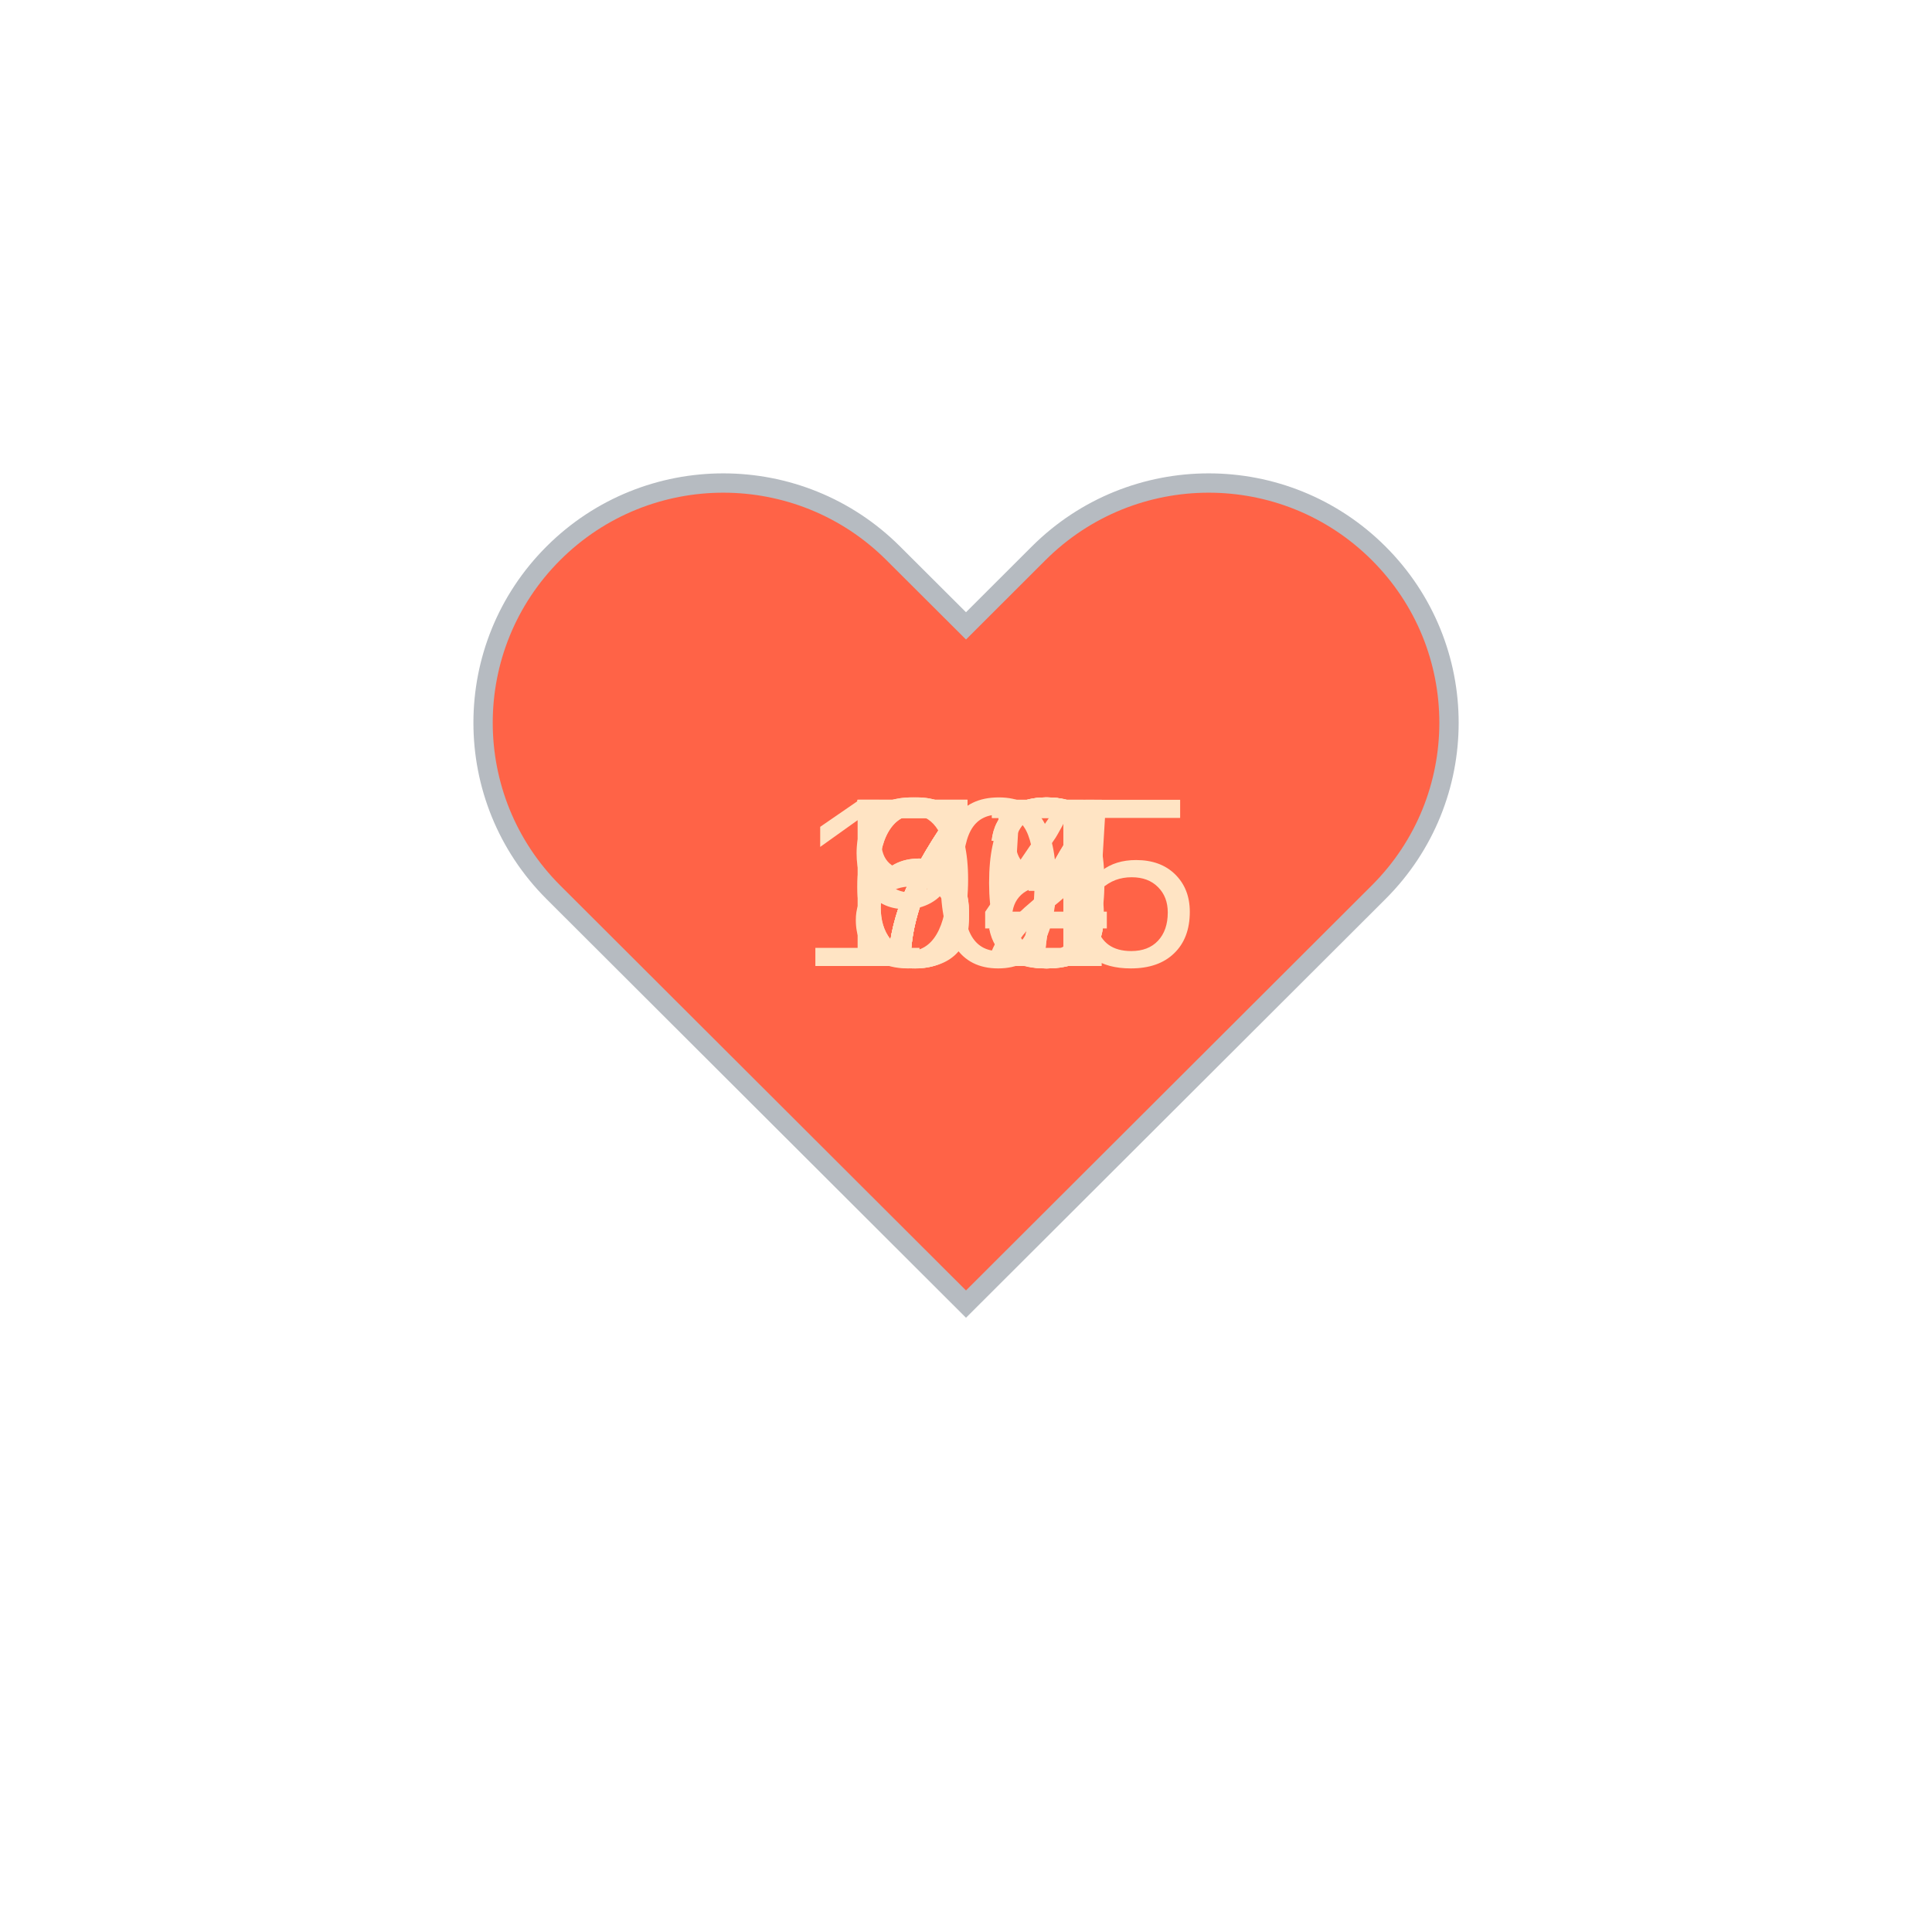
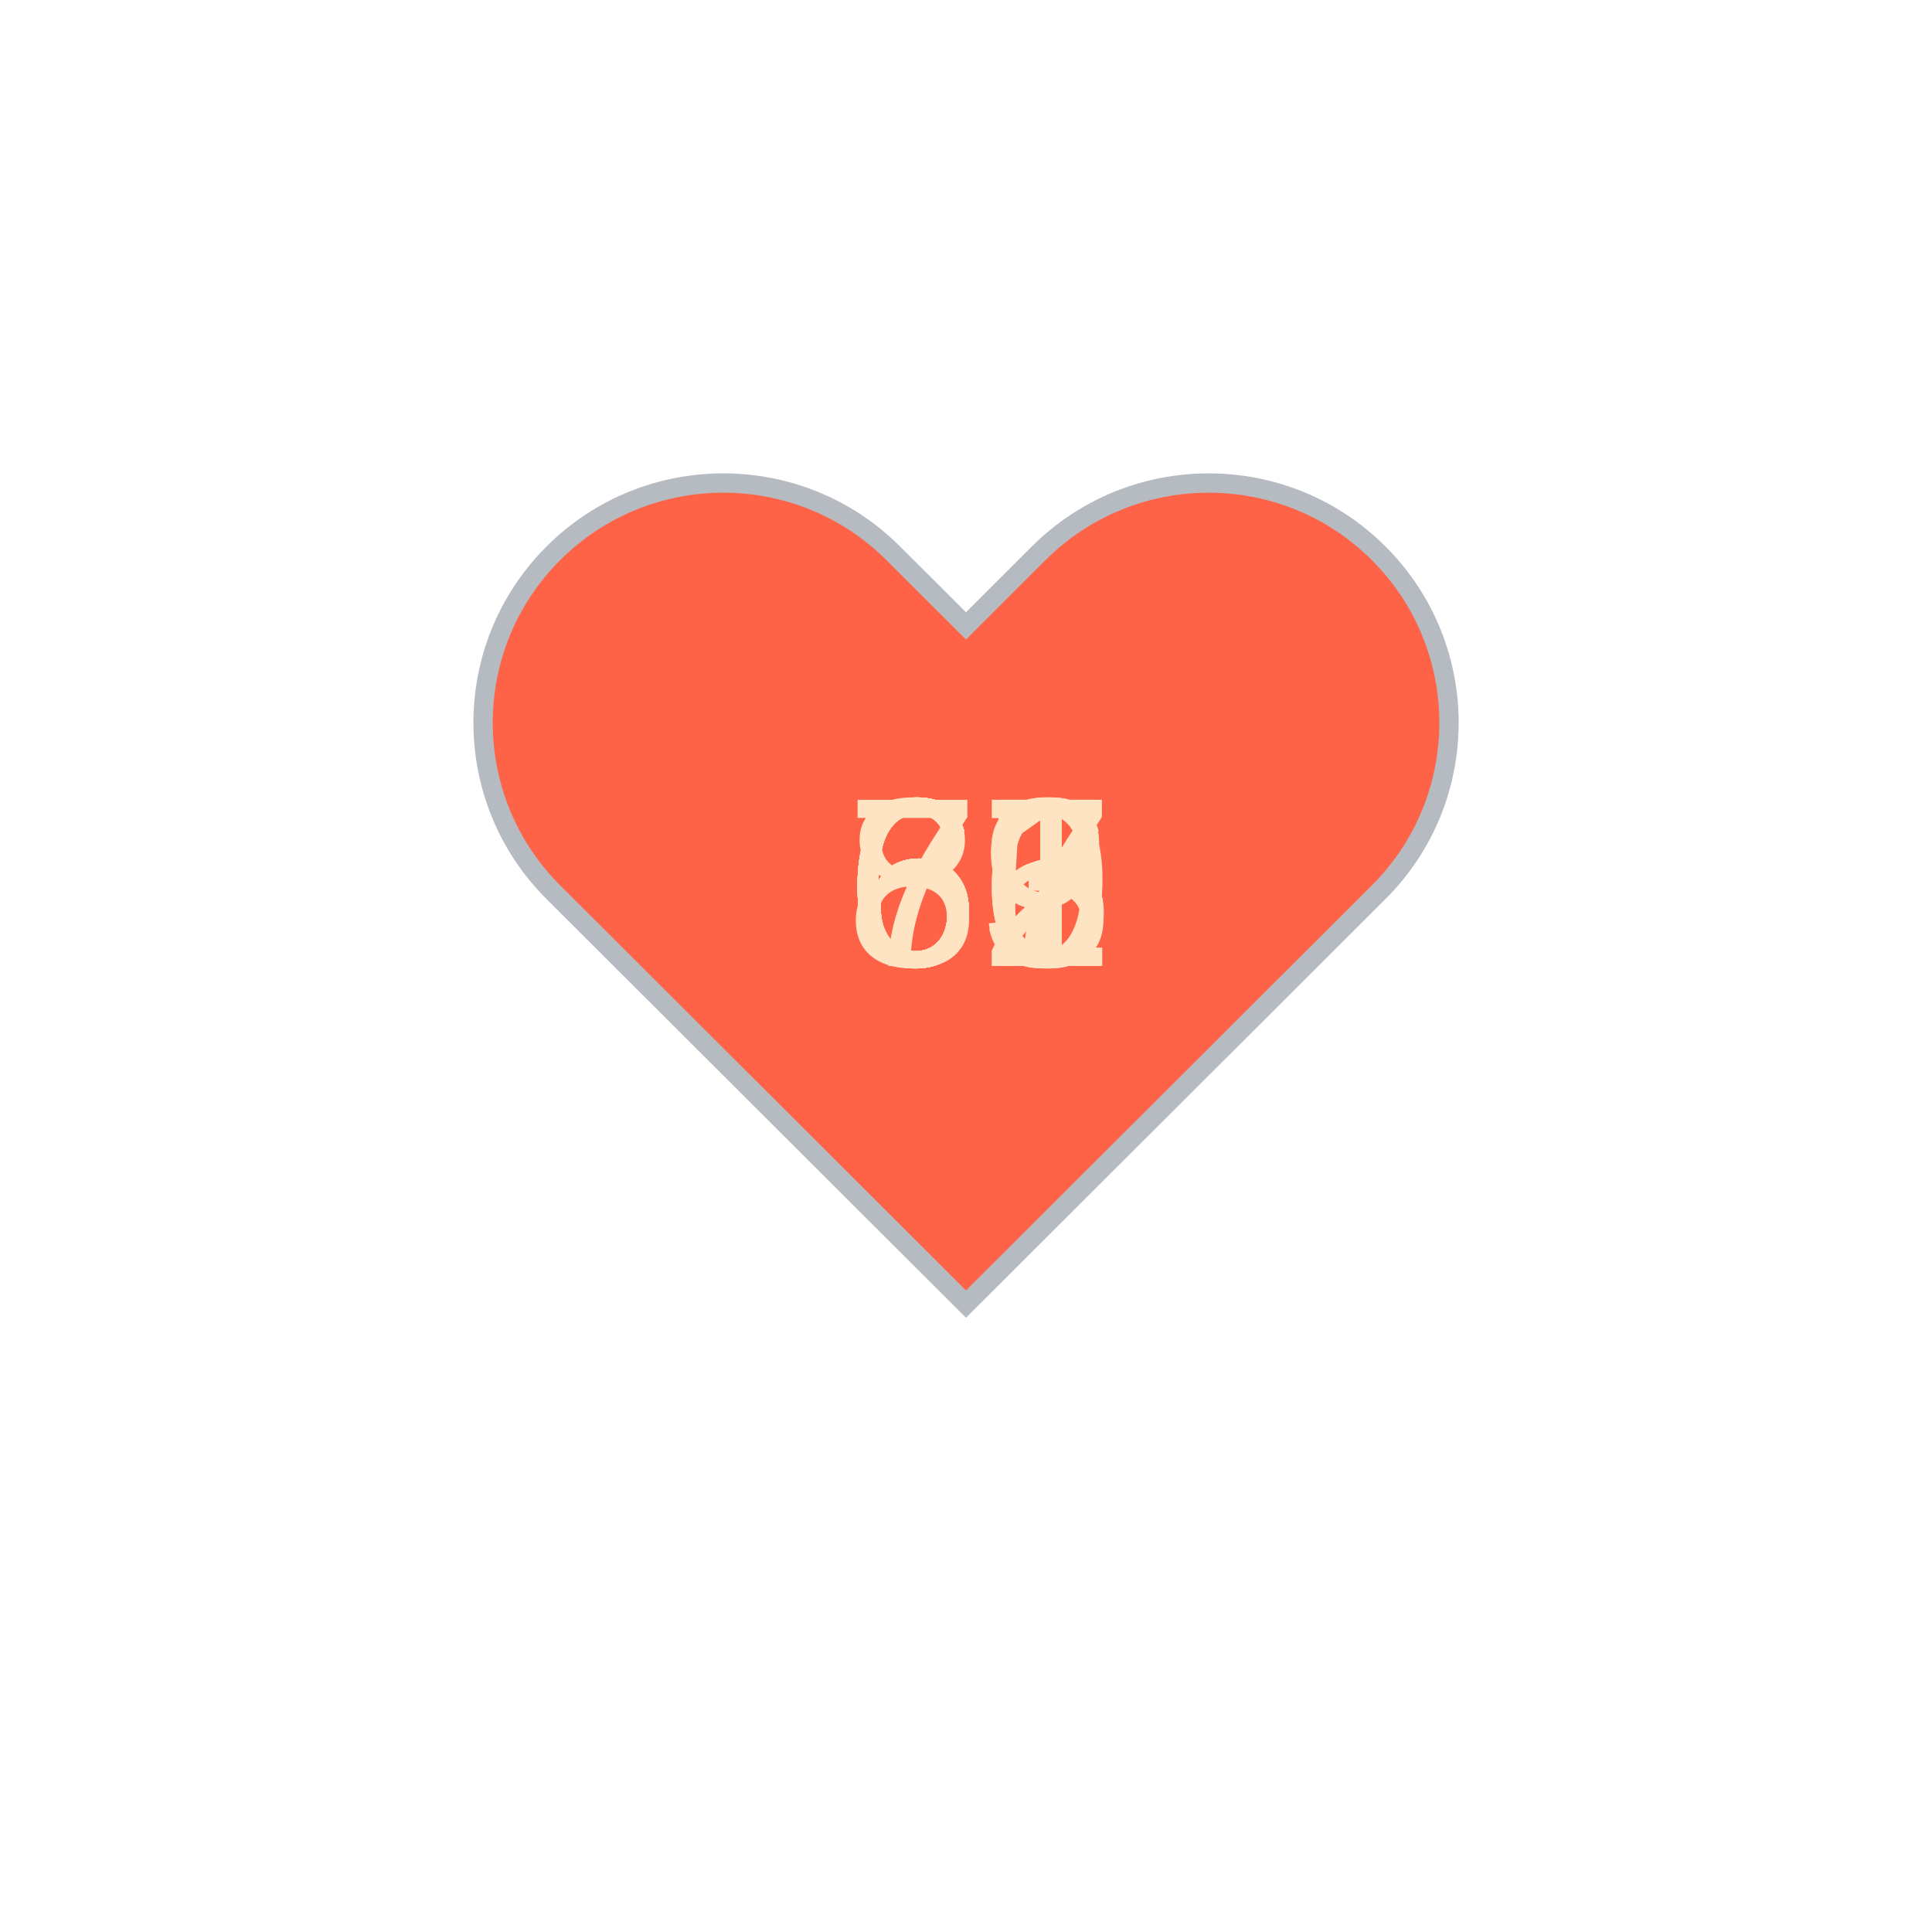
<svg xmlns="http://www.w3.org/2000/svg" baseProfile="full" height="150" version="1.1" viewBox="0,0,200,200" width="150">
  <defs />
  <g transform="translate(100 100)">
    <path d="M92.71,7.27L92.71,7.27c-9.71-9.69-25.46-9.69-35.18,0L50,14.79l-7.54-7.52C32.75-2.42,17-2.42,7.29,7.27v0 c-9.71,9.69-9.71,25.41,0,35.1L50,85l42.71-42.63C102.43,32.68,102.43,16.96,92.71,7.27z" fill="tomato" stroke="#B6BBC1" stroke-width="2" transform="translate(-50 -50)" />
    <animateTransform additive="sum" attributeName="transform" dur="1.2s" repeatCount="indefinite" type="scale" values="1; 1.5; 1.25; 1.5; 1.5; 1;" />
-     <text fill="bisque" style="font-size:25px; font-family:Arial" transform="translate(-17.5 0)">105<animate attributeName="visibility" dur="12.0s" keyTimes="0;0.1;0.2;0.3;0.4;0.5;0.6;0.7;0.8;0.9;1.0" repeatCount="indefinite" values="visible;hidden;hidden;hidden;hidden;hidden;hidden;hidden;hidden;hidden;hidden" />
+     <text fill="bisque" style="font-size:25px; font-family:Arial" transform="translate(-12.5 0)">63<animate attributeName="visibility" dur="12.0s" keyTimes="0;0.1;0.2;0.3;0.4;0.5;0.6;0.7;0.8;0.9;1.0" repeatCount="indefinite" values="visible;hidden;hidden;hidden;hidden;hidden;hidden;hidden;hidden;hidden;hidden" />
    </text>
-     <text fill="bisque" style="font-size:25px; font-family:Arial" transform="translate(-12.5 0)">98<animate attributeName="visibility" dur="12.0s" keyTimes="0;0.1;0.2;0.3;0.4;0.5;0.6;0.7;0.8;0.9;1.0" repeatCount="indefinite" values="hidden;visible;hidden;hidden;hidden;hidden;hidden;hidden;hidden;hidden;hidden" />
+     <text fill="bisque" style="font-size:25px; font-family:Arial" transform="translate(-12.5 0)">65<animate attributeName="visibility" dur="12.0s" keyTimes="0;0.1;0.2;0.3;0.4;0.5;0.6;0.7;0.8;0.9;1.0" repeatCount="indefinite" values="hidden;visible;hidden;hidden;hidden;hidden;hidden;hidden;hidden;hidden;hidden" />
    </text>
-     <text fill="bisque" style="font-size:25px; font-family:Arial" transform="translate(-12.5 0)">80<animate attributeName="visibility" dur="12.0s" keyTimes="0;0.1;0.2;0.3;0.4;0.5;0.6;0.7;0.8;0.9;1.0" repeatCount="indefinite" values="hidden;hidden;visible;hidden;hidden;hidden;hidden;hidden;hidden;hidden;hidden" />
+     <text fill="bisque" style="font-size:25px; font-family:Arial" transform="translate(-12.5 0)">66<animate attributeName="visibility" dur="12.0s" keyTimes="0;0.1;0.2;0.3;0.4;0.5;0.6;0.7;0.8;0.9;1.0" repeatCount="indefinite" values="hidden;hidden;visible;hidden;hidden;hidden;hidden;hidden;hidden;hidden;hidden" />
    </text>
-     <text fill="bisque" style="font-size:25px; font-family:Arial" transform="translate(-12.5 0)">77<animate attributeName="visibility" dur="12.0s" keyTimes="0;0.1;0.2;0.3;0.4;0.5;0.6;0.7;0.8;0.9;1.0" repeatCount="indefinite" values="hidden;hidden;hidden;visible;hidden;hidden;hidden;hidden;hidden;hidden;hidden" />
+     <text fill="bisque" style="font-size:25px; font-family:Arial" transform="translate(-12.5 0)">62<animate attributeName="visibility" dur="12.0s" keyTimes="0;0.1;0.2;0.3;0.4;0.5;0.6;0.7;0.8;0.9;1.0" repeatCount="indefinite" values="hidden;hidden;hidden;visible;hidden;hidden;hidden;hidden;hidden;hidden;hidden" />
    </text>
-     <text fill="bisque" style="font-size:25px; font-family:Arial" transform="translate(-12.5 0)">73<animate attributeName="visibility" dur="12.0s" keyTimes="0;0.1;0.2;0.3;0.4;0.5;0.6;0.7;0.8;0.9;1.0" repeatCount="indefinite" values="hidden;hidden;hidden;hidden;visible;hidden;hidden;hidden;hidden;hidden;hidden" />
+     <text fill="bisque" style="font-size:25px; font-family:Arial" transform="translate(-12.5 0)">66<animate attributeName="visibility" dur="12.0s" keyTimes="0;0.1;0.2;0.3;0.4;0.5;0.6;0.7;0.8;0.9;1.0" repeatCount="indefinite" values="hidden;hidden;hidden;hidden;visible;hidden;hidden;hidden;hidden;hidden;hidden" />
    </text>
-     <text fill="bisque" style="font-size:25px; font-family:Arial" transform="translate(-12.5 0)">75<animate attributeName="visibility" dur="12.0s" keyTimes="0;0.1;0.2;0.3;0.4;0.5;0.6;0.7;0.8;0.9;1.0" repeatCount="indefinite" values="hidden;hidden;hidden;hidden;hidden;visible;hidden;hidden;hidden;hidden;hidden" />
+     <text fill="bisque" style="font-size:25px; font-family:Arial" transform="translate(-12.5 0)">71<animate attributeName="visibility" dur="12.0s" keyTimes="0;0.1;0.2;0.3;0.4;0.5;0.6;0.7;0.8;0.9;1.0" repeatCount="indefinite" values="hidden;hidden;hidden;hidden;hidden;visible;hidden;hidden;hidden;hidden;hidden" />
    </text>
-     <text fill="bisque" style="font-size:25px; font-family:Arial" transform="translate(-12.5 0)">72<animate attributeName="visibility" dur="12.0s" keyTimes="0;0.1;0.2;0.3;0.4;0.5;0.6;0.7;0.8;0.9;1.0" repeatCount="indefinite" values="hidden;hidden;hidden;hidden;hidden;hidden;visible;hidden;hidden;hidden;hidden" />
+     <text fill="bisque" style="font-size:25px; font-family:Arial" transform="translate(-12.5 0)">81<animate attributeName="visibility" dur="12.0s" keyTimes="0;0.1;0.2;0.3;0.4;0.5;0.6;0.7;0.8;0.9;1.0" repeatCount="indefinite" values="hidden;hidden;hidden;hidden;hidden;hidden;visible;hidden;hidden;hidden;hidden" />
    </text>
    <text fill="bisque" style="font-size:25px; font-family:Arial" transform="translate(-12.5 0)">67<animate attributeName="visibility" dur="12.0s" keyTimes="0;0.1;0.2;0.3;0.4;0.5;0.6;0.7;0.8;0.9;1.0" repeatCount="indefinite" values="hidden;hidden;hidden;hidden;hidden;hidden;hidden;visible;hidden;hidden;hidden" />
    </text>
-     <text fill="bisque" style="font-size:25px; font-family:Arial" transform="translate(-12.5 0)">74<animate attributeName="visibility" dur="12.0s" keyTimes="0;0.1;0.2;0.3;0.4;0.5;0.6;0.7;0.8;0.9;1.0" repeatCount="indefinite" values="hidden;hidden;hidden;hidden;hidden;hidden;hidden;hidden;visible;hidden;hidden" />
+     <text fill="bisque" style="font-size:25px; font-family:Arial" transform="translate(-12.5 0)">67<animate attributeName="visibility" dur="12.0s" keyTimes="0;0.1;0.2;0.3;0.4;0.5;0.6;0.7;0.8;0.9;1.0" repeatCount="indefinite" values="hidden;hidden;hidden;hidden;hidden;hidden;hidden;hidden;visible;hidden;hidden" />
    </text>
-     <text fill="bisque" style="font-size:25px; font-family:Arial" transform="translate(-12.5 0)">63<animate attributeName="visibility" dur="12.0s" keyTimes="0;0.1;0.2;0.3;0.4;0.5;0.6;0.7;0.8;0.9;1.0" repeatCount="indefinite" values="hidden;hidden;hidden;hidden;hidden;hidden;hidden;hidden;hidden;visible;hidden" />
+     <text fill="bisque" style="font-size:25px; font-family:Arial" transform="translate(-12.5 0)">69<animate attributeName="visibility" dur="12.0s" keyTimes="0;0.1;0.2;0.3;0.4;0.5;0.6;0.7;0.8;0.9;1.0" repeatCount="indefinite" values="hidden;hidden;hidden;hidden;hidden;hidden;hidden;hidden;hidden;visible;hidden" />
    </text>
  </g>
</svg>
